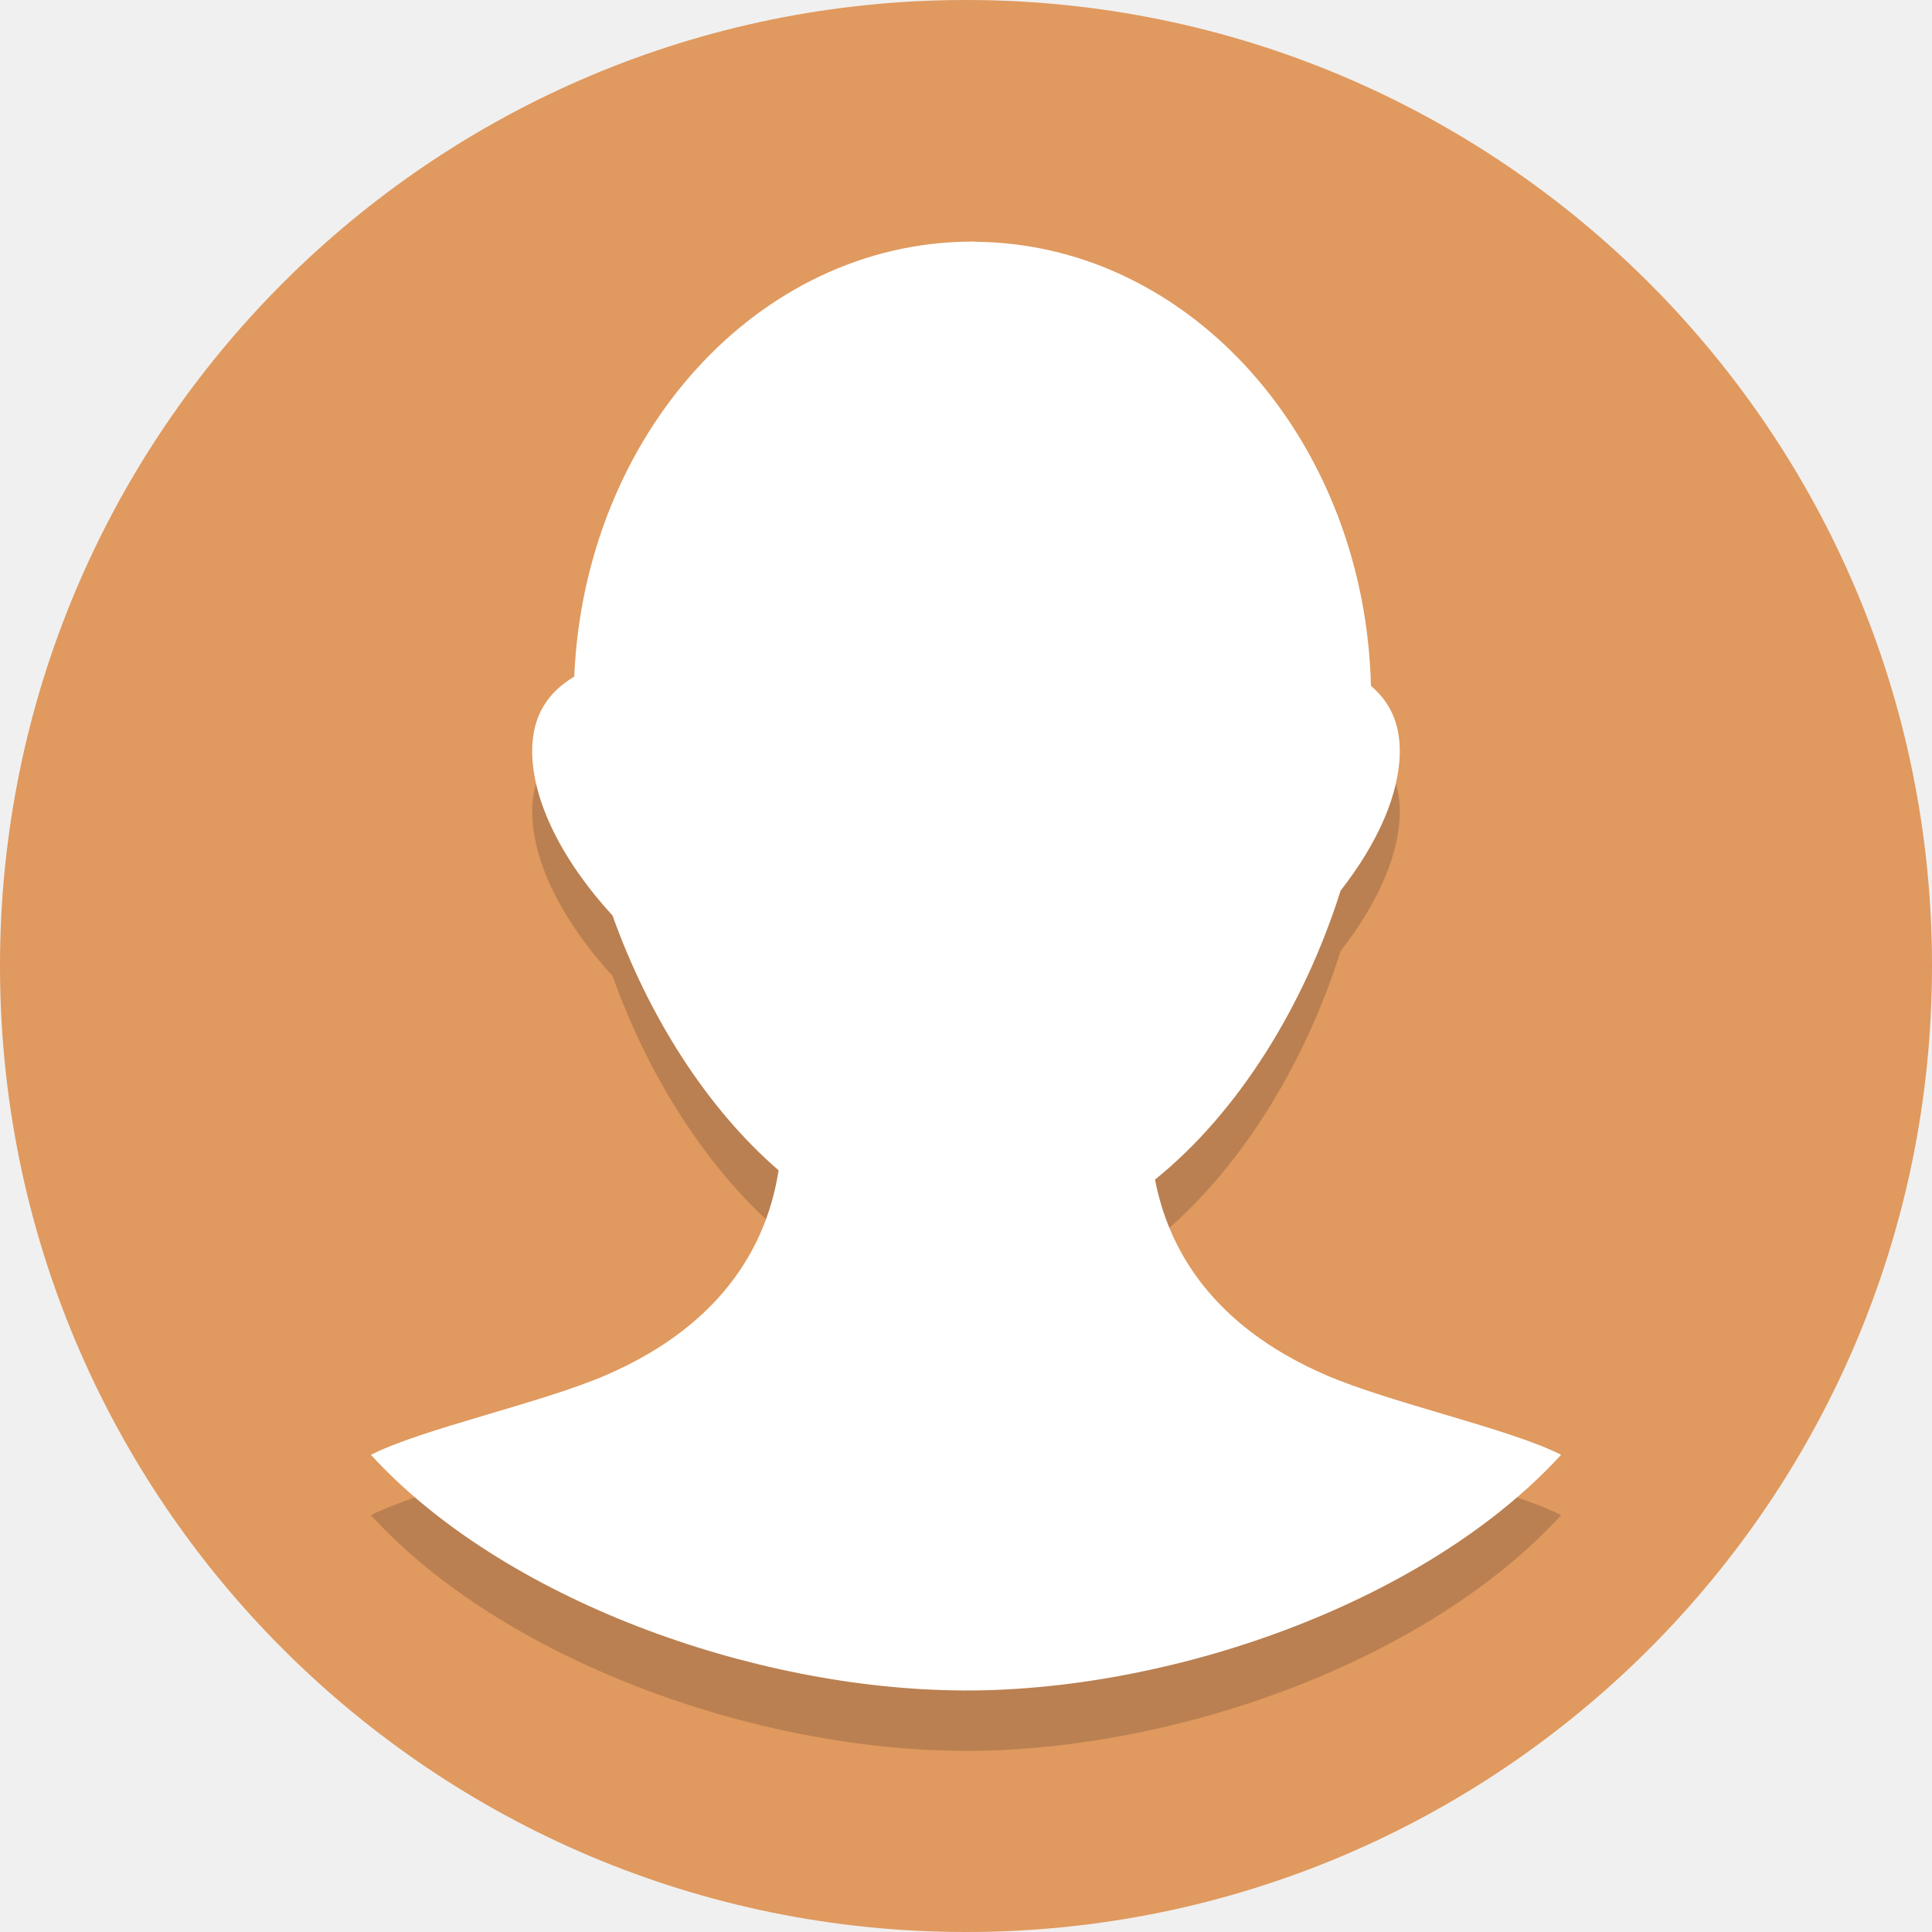
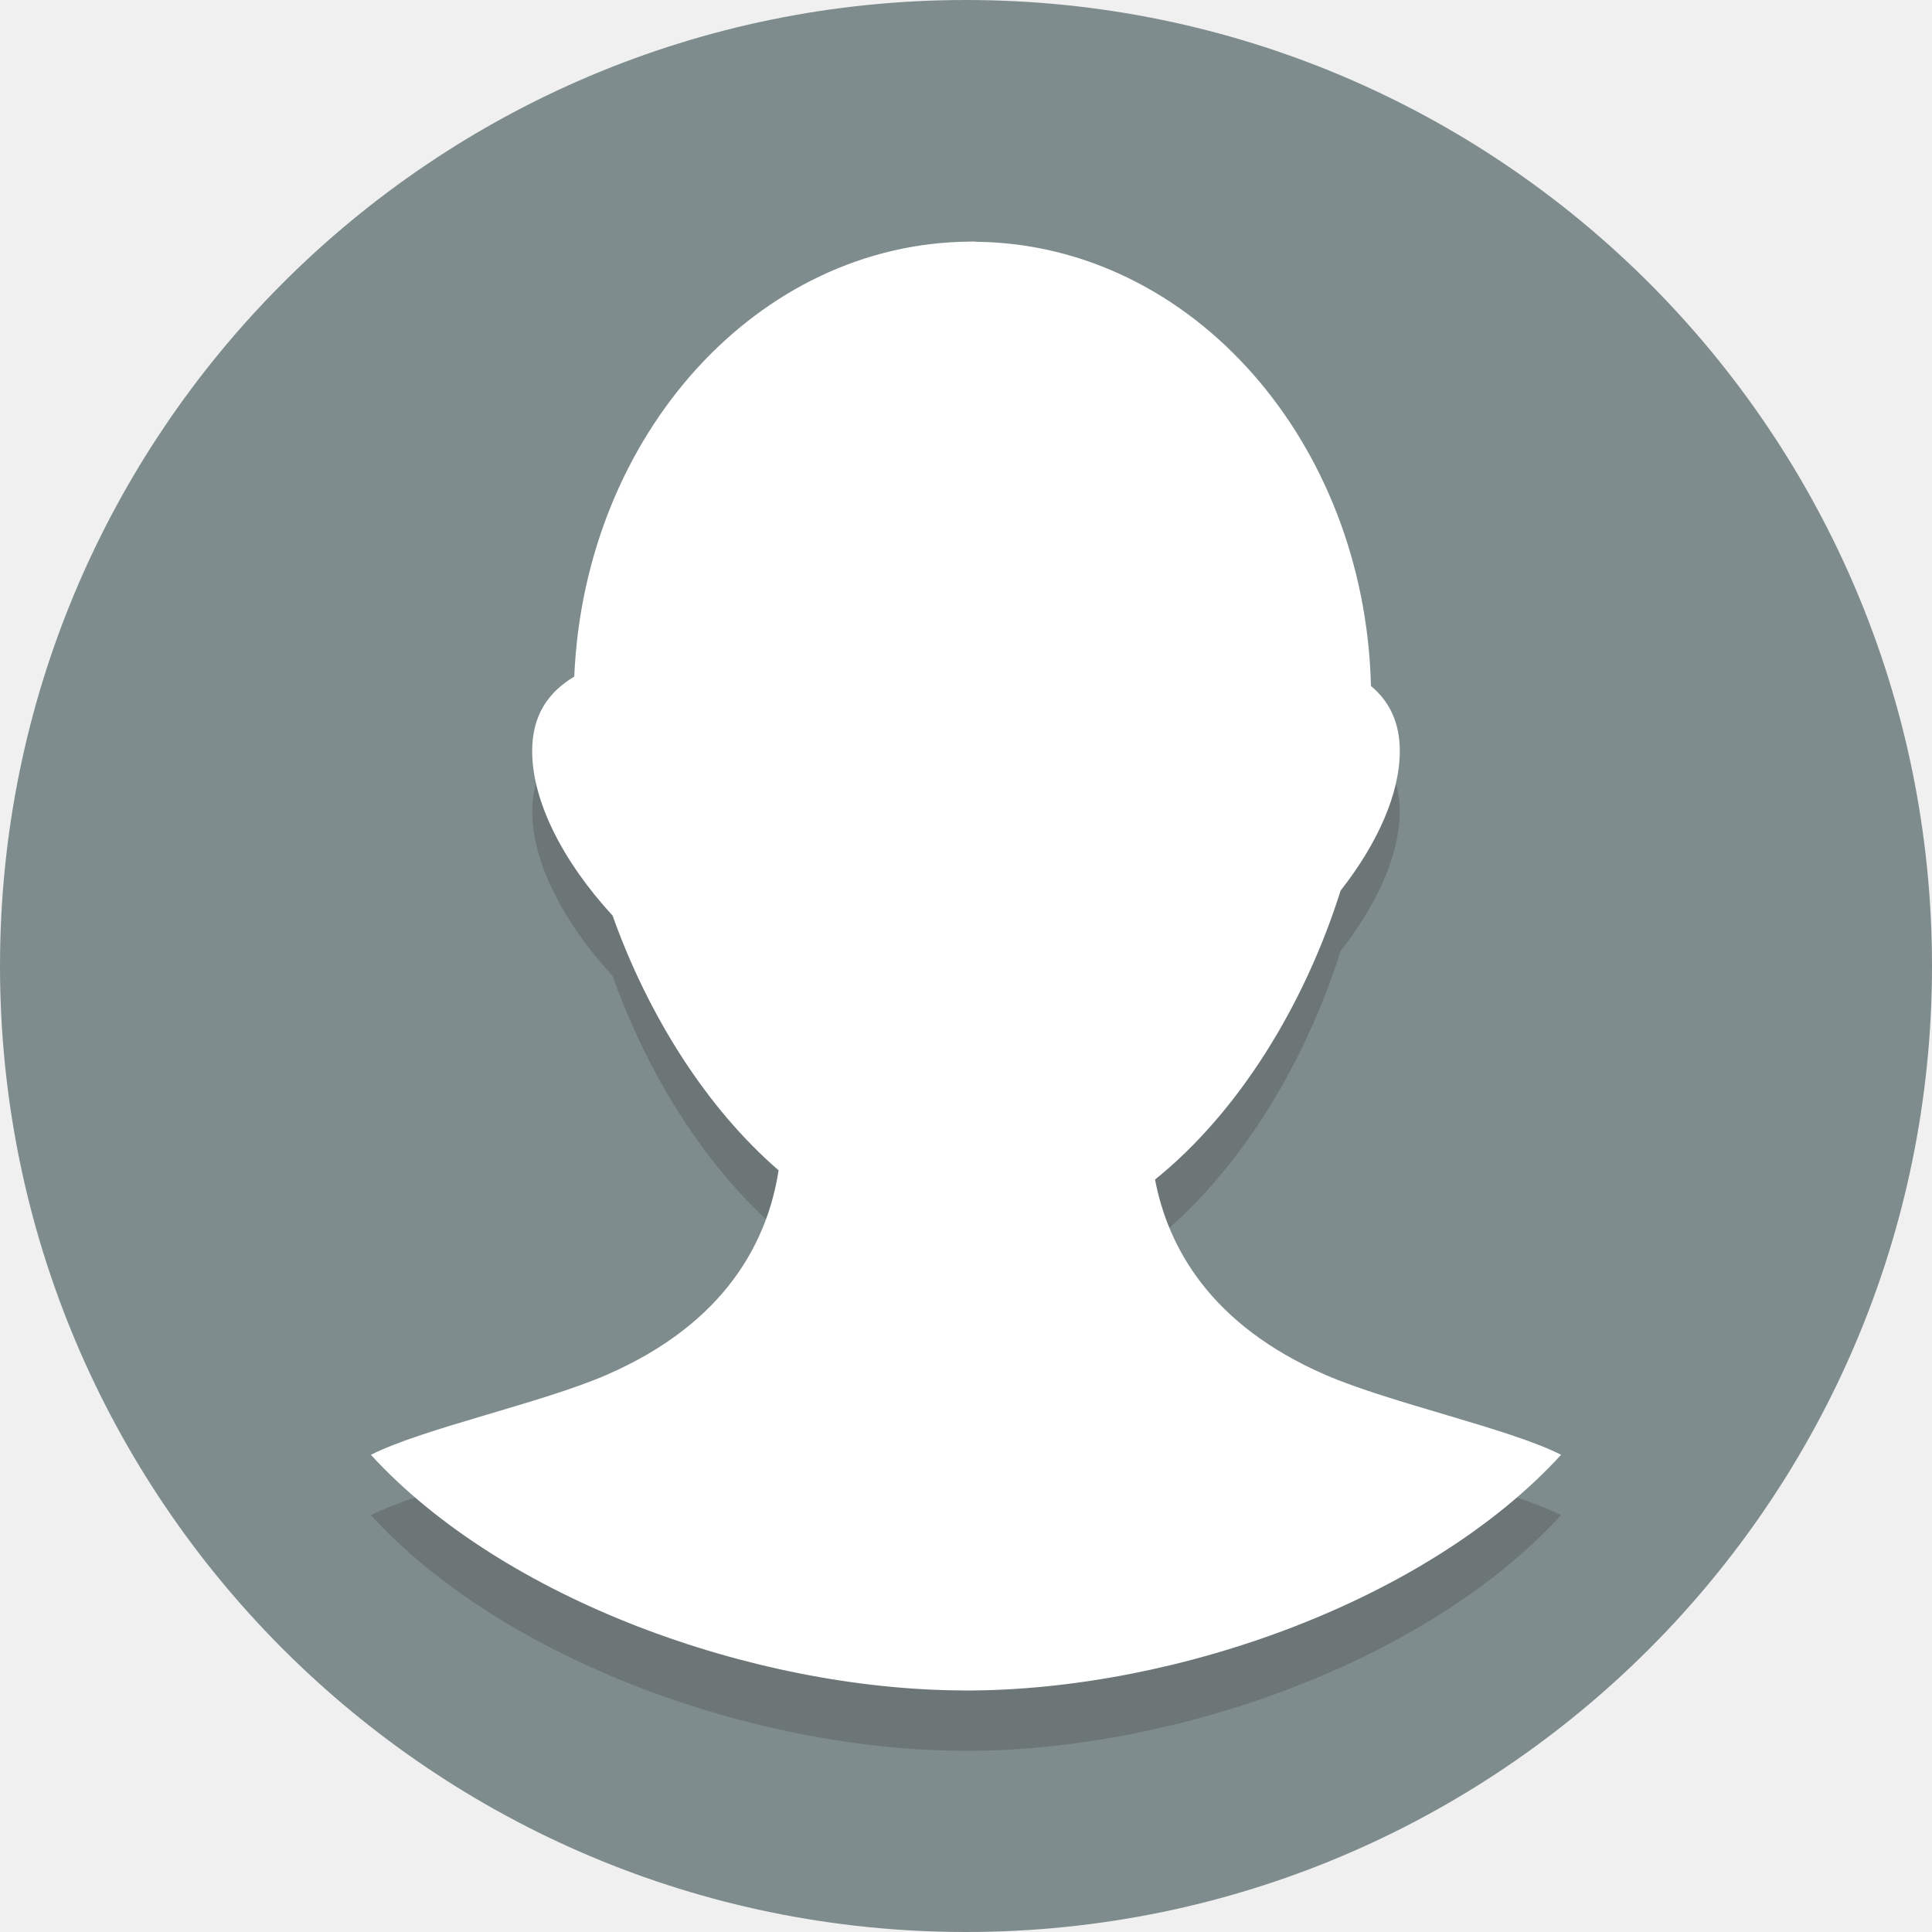
<svg xmlns="http://www.w3.org/2000/svg" enable-background="new 0 0 64 64" height="128px" version="1.1" viewBox="0 0 64 64" width="128px" xml:space="preserve">
  <g id="Layer_1">
    <g>
-       <circle cx="32" cy="32" fill="#E0995E" r="32" />
+       <circle cx="32" cy="32" fill="#7f8c8d" r="32" />
    </g>
    <g opacity="0.2">
      <g>
        <path d="M43.905,47.543c-3.821-1.66-5.217-4.242-5.643-6.469c2.752-2.215,4.943-5.756,6.148-9.573     c1.239-1.579,1.96-3.226,1.96-4.62c0-0.955-0.347-1.646-0.955-2.158c-0.203-8.106-5.942-14.613-13.039-14.714     C32.322,10.009,32.268,10,32.213,10c-0.022,0-0.043,0.004-0.065,0.004c-7.052,0.039-12.783,6.41-13.125,14.409     c-0.884,0.528-1.394,1.305-1.394,2.469c0,1.641,0.992,3.63,2.663,5.448c1.187,3.327,3.118,6.38,5.5,8.438     c-0.354,2.292-1.699,5.039-5.697,6.776c-2.159,0.938-6.105,1.781-7.808,2.649c4.362,4.769,12.624,7.769,19.589,7.805l0.099,0.003     C31.983,57.999,31.992,58,32,58c7.014,0,15.325-3.01,19.713-7.808C50.01,49.324,46.063,48.481,43.905,47.543z" fill="#231F20" />
      </g>
    </g>
    <g>
      <g>
        <path d="M43.905,45.543c-3.821-1.66-5.217-4.242-5.643-6.469c2.752-2.215,4.943-5.756,6.148-9.573     c1.239-1.579,1.96-3.226,1.96-4.62c0-0.955-0.347-1.646-0.955-2.158C45.213,14.618,39.474,8.11,32.378,8.01     C32.322,8.009,32.268,8,32.213,8c-0.022,0-0.043,0.004-0.065,0.004c-7.052,0.039-12.783,6.41-13.125,14.409     c-0.884,0.528-1.394,1.305-1.394,2.469c0,1.641,0.992,3.63,2.663,5.448c1.187,3.327,3.118,6.38,5.5,8.438     c-0.354,2.292-1.699,5.039-5.697,6.776c-2.159,0.938-6.105,1.781-7.808,2.649c4.362,4.769,12.624,7.769,19.589,7.805l0.099,0.003     C31.983,55.999,31.992,56,32,56c7.014,0,15.325-3.01,19.713-7.808C50.01,47.324,46.063,46.481,43.905,45.543z" fill="#FFFFFF" />
      </g>
    </g>
  </g>
  <g id="Layer_2" />
</svg>
